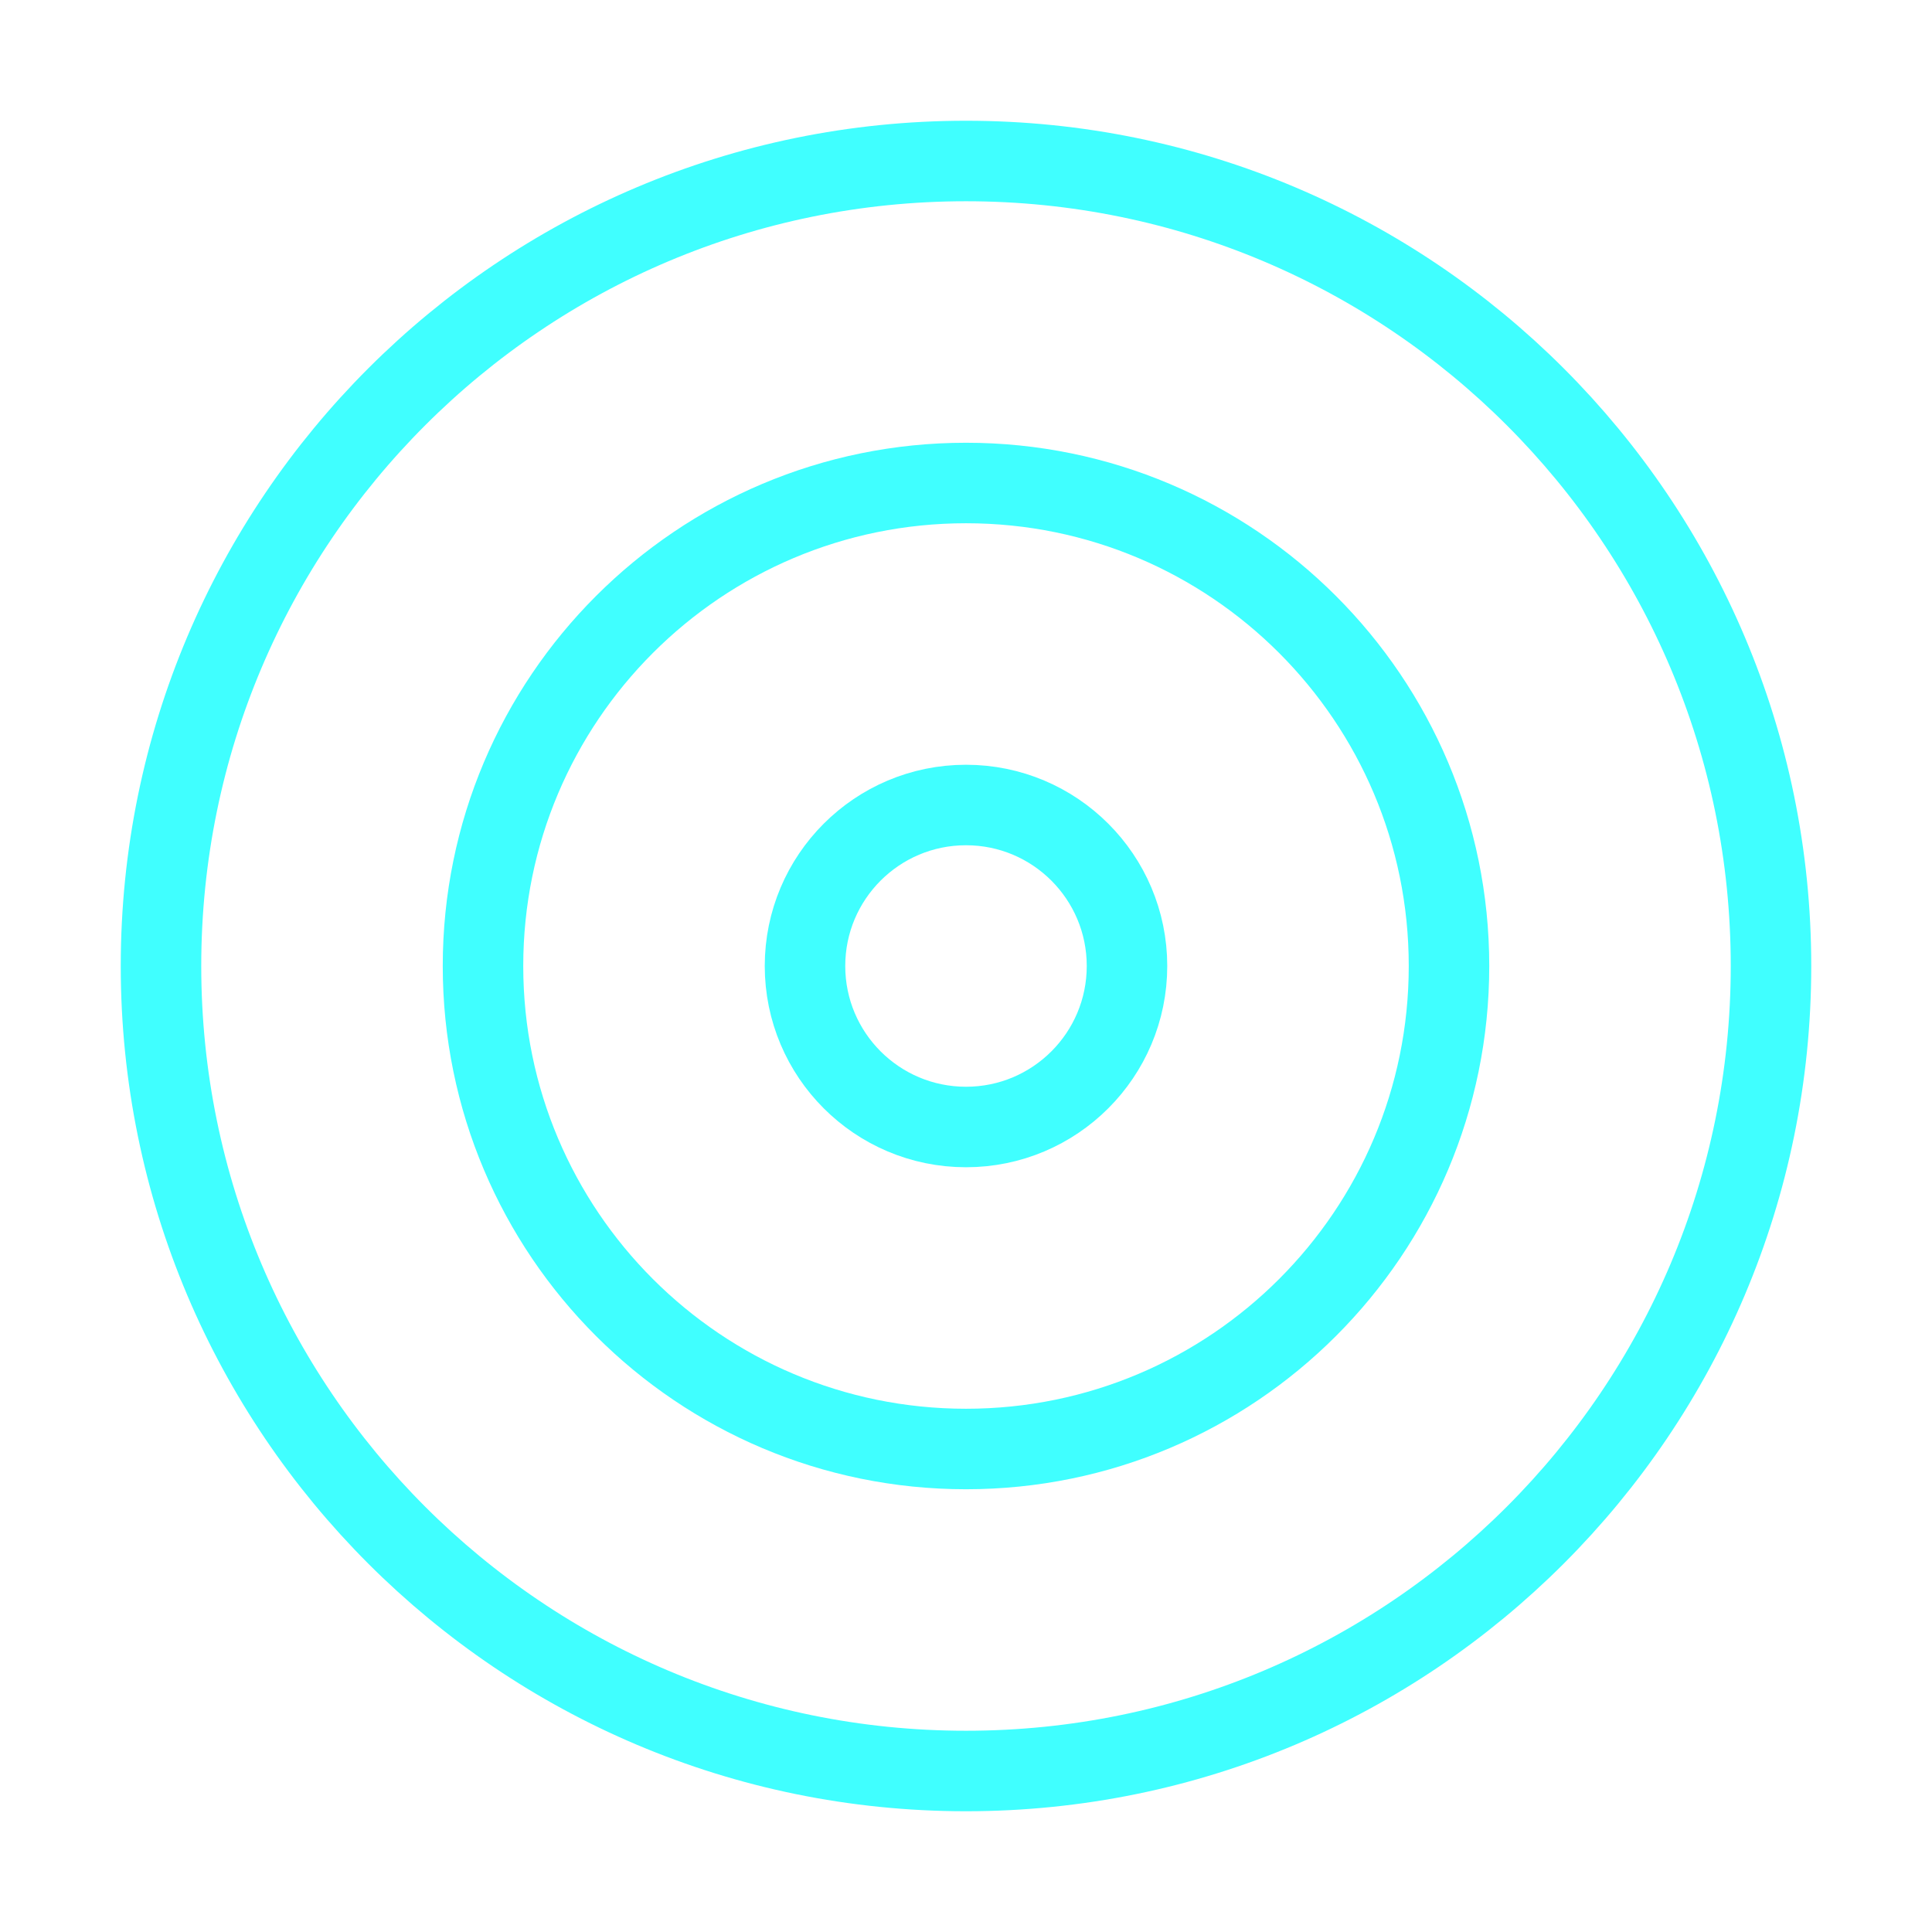
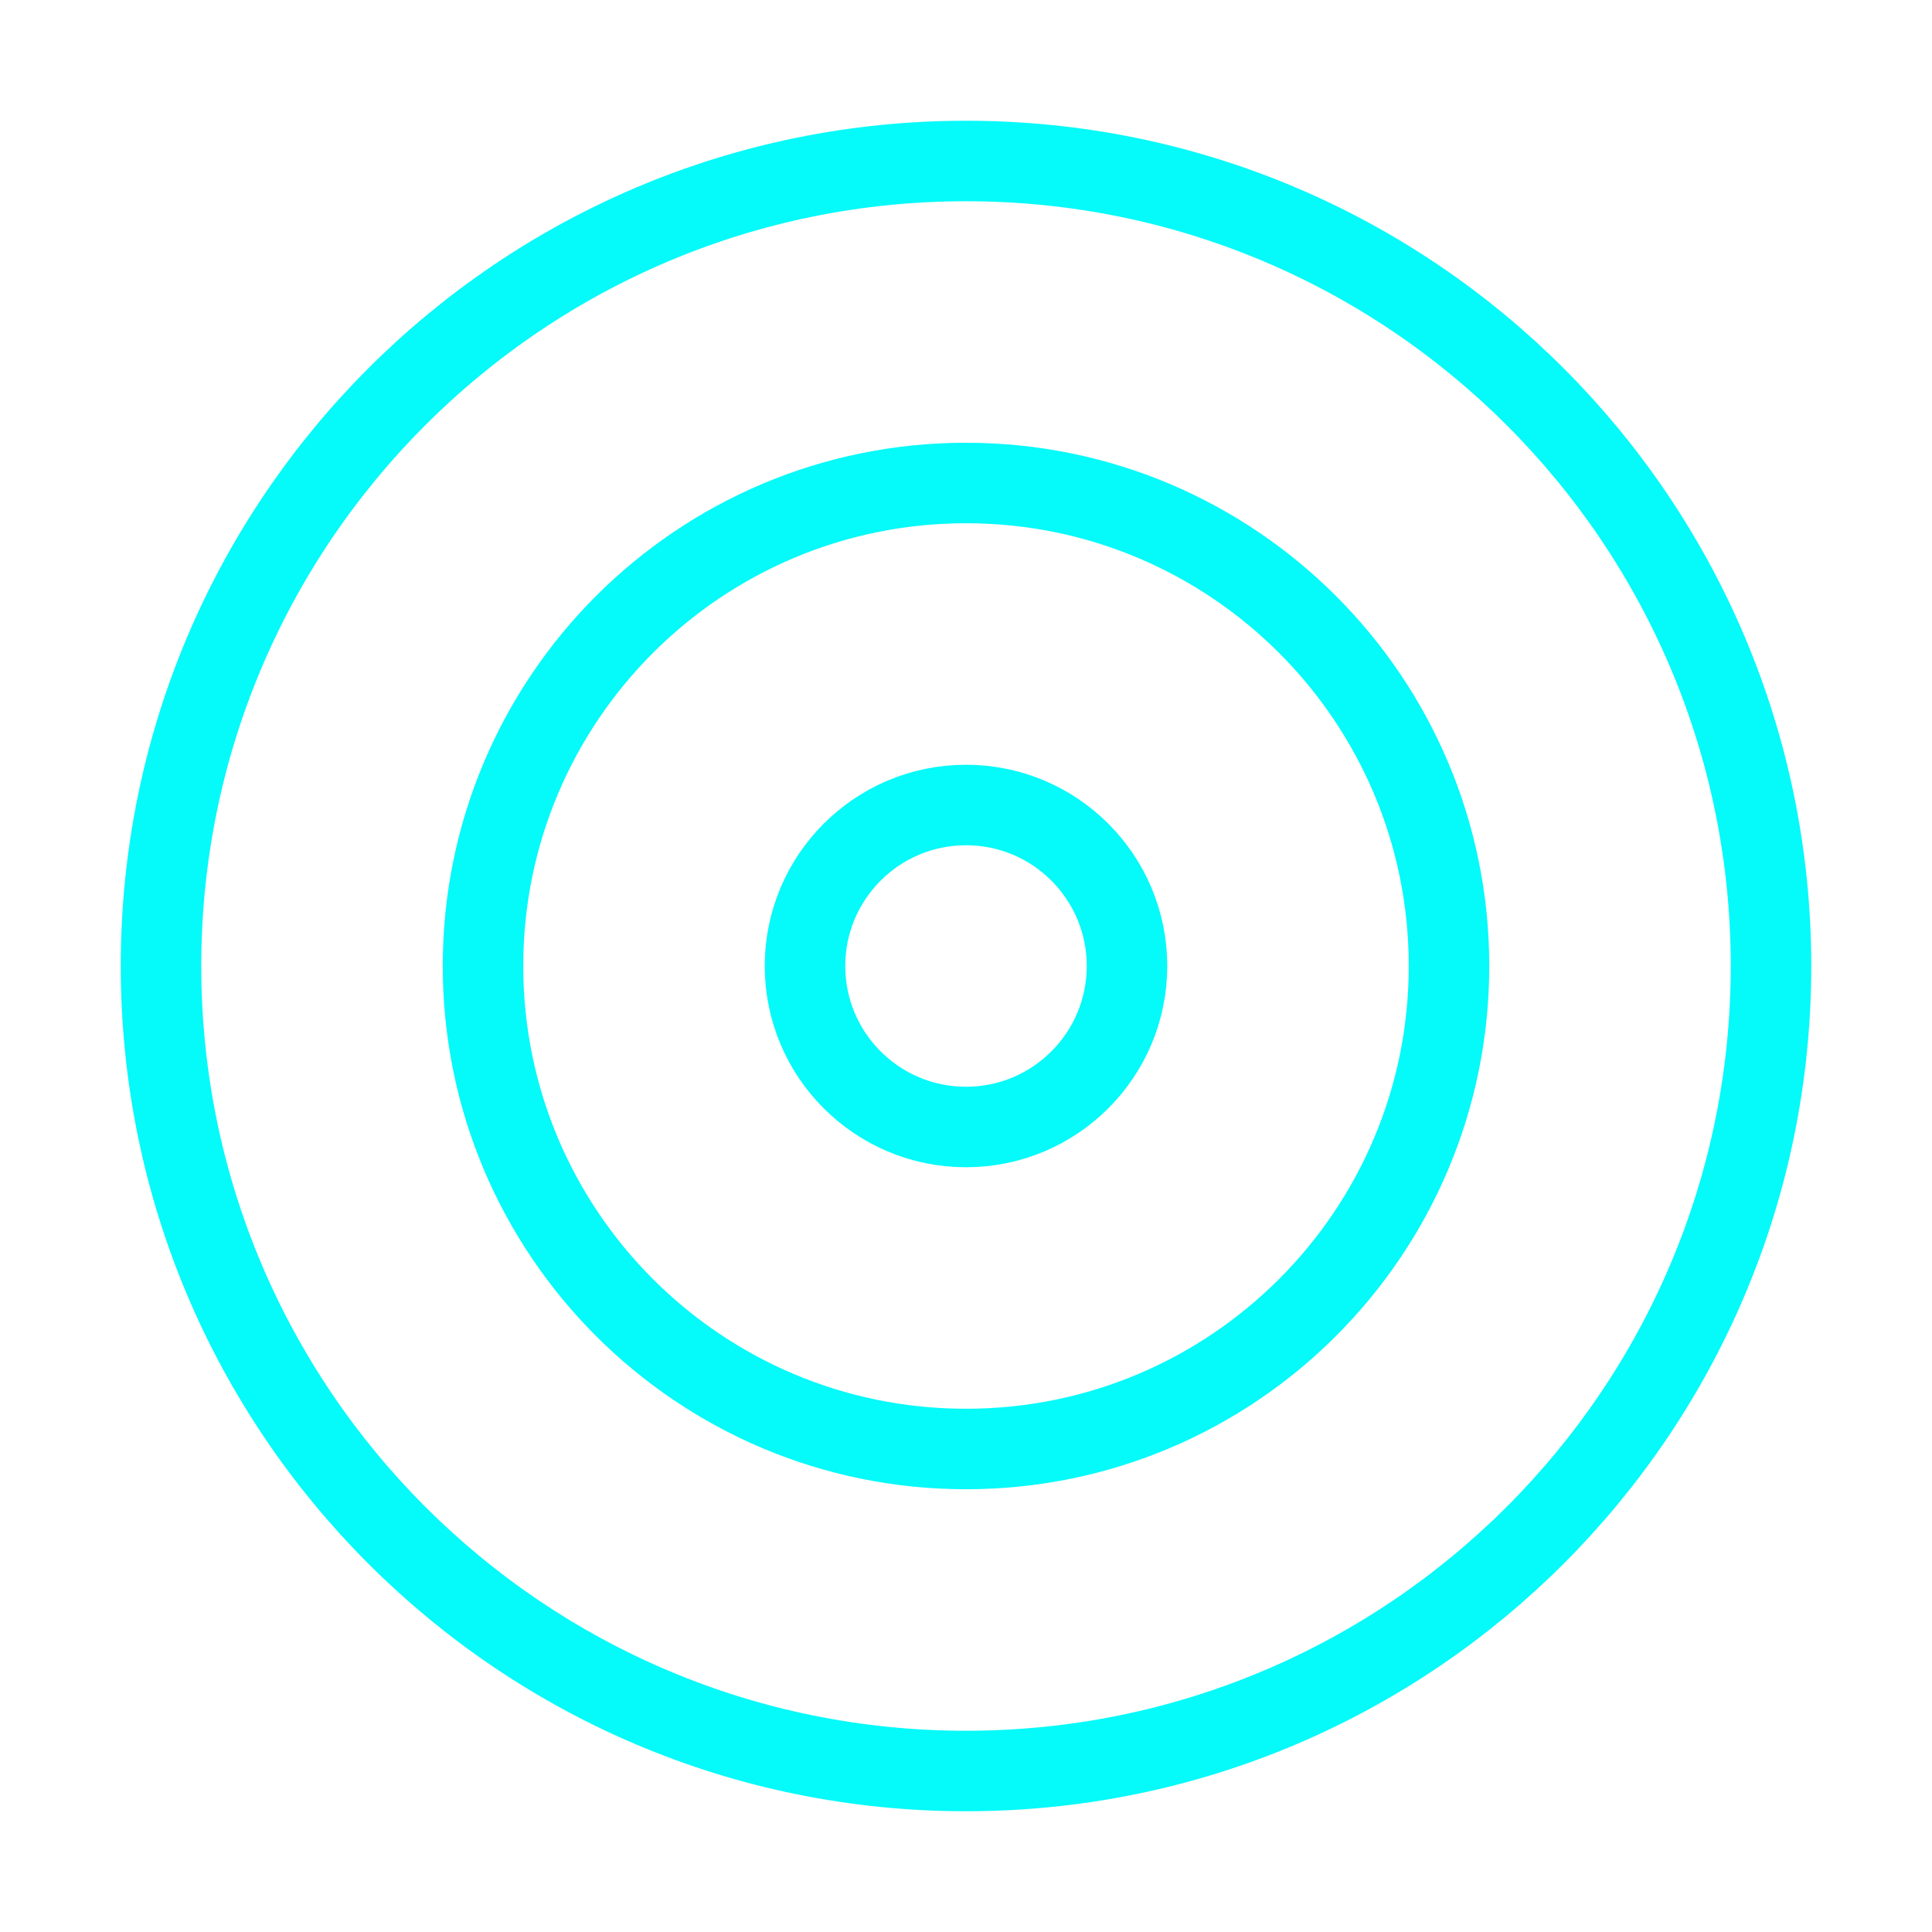
- <svg xmlns="http://www.w3.org/2000/svg" width="24" height="24" viewBox="0 0 24 24" fill="none" stroke="hsla(180 100% 50%/.75)" stroke-width="1" stroke-linecap="round" stroke-linejoin="round">
+ <svg xmlns="http://www.w3.org/2000/svg" width="24" height="24" viewBox="0 0 24 24" fill="none" stroke="hsla(180 96% 50%/1)" stroke-width="1" stroke-linecap="round" stroke-linejoin="round">
  <circle cx="12" cy="12" r="2" />
  <circle cx="12" cy="12" r="6" />
  <circle cx="12" cy="12" r="10" />
</svg>
